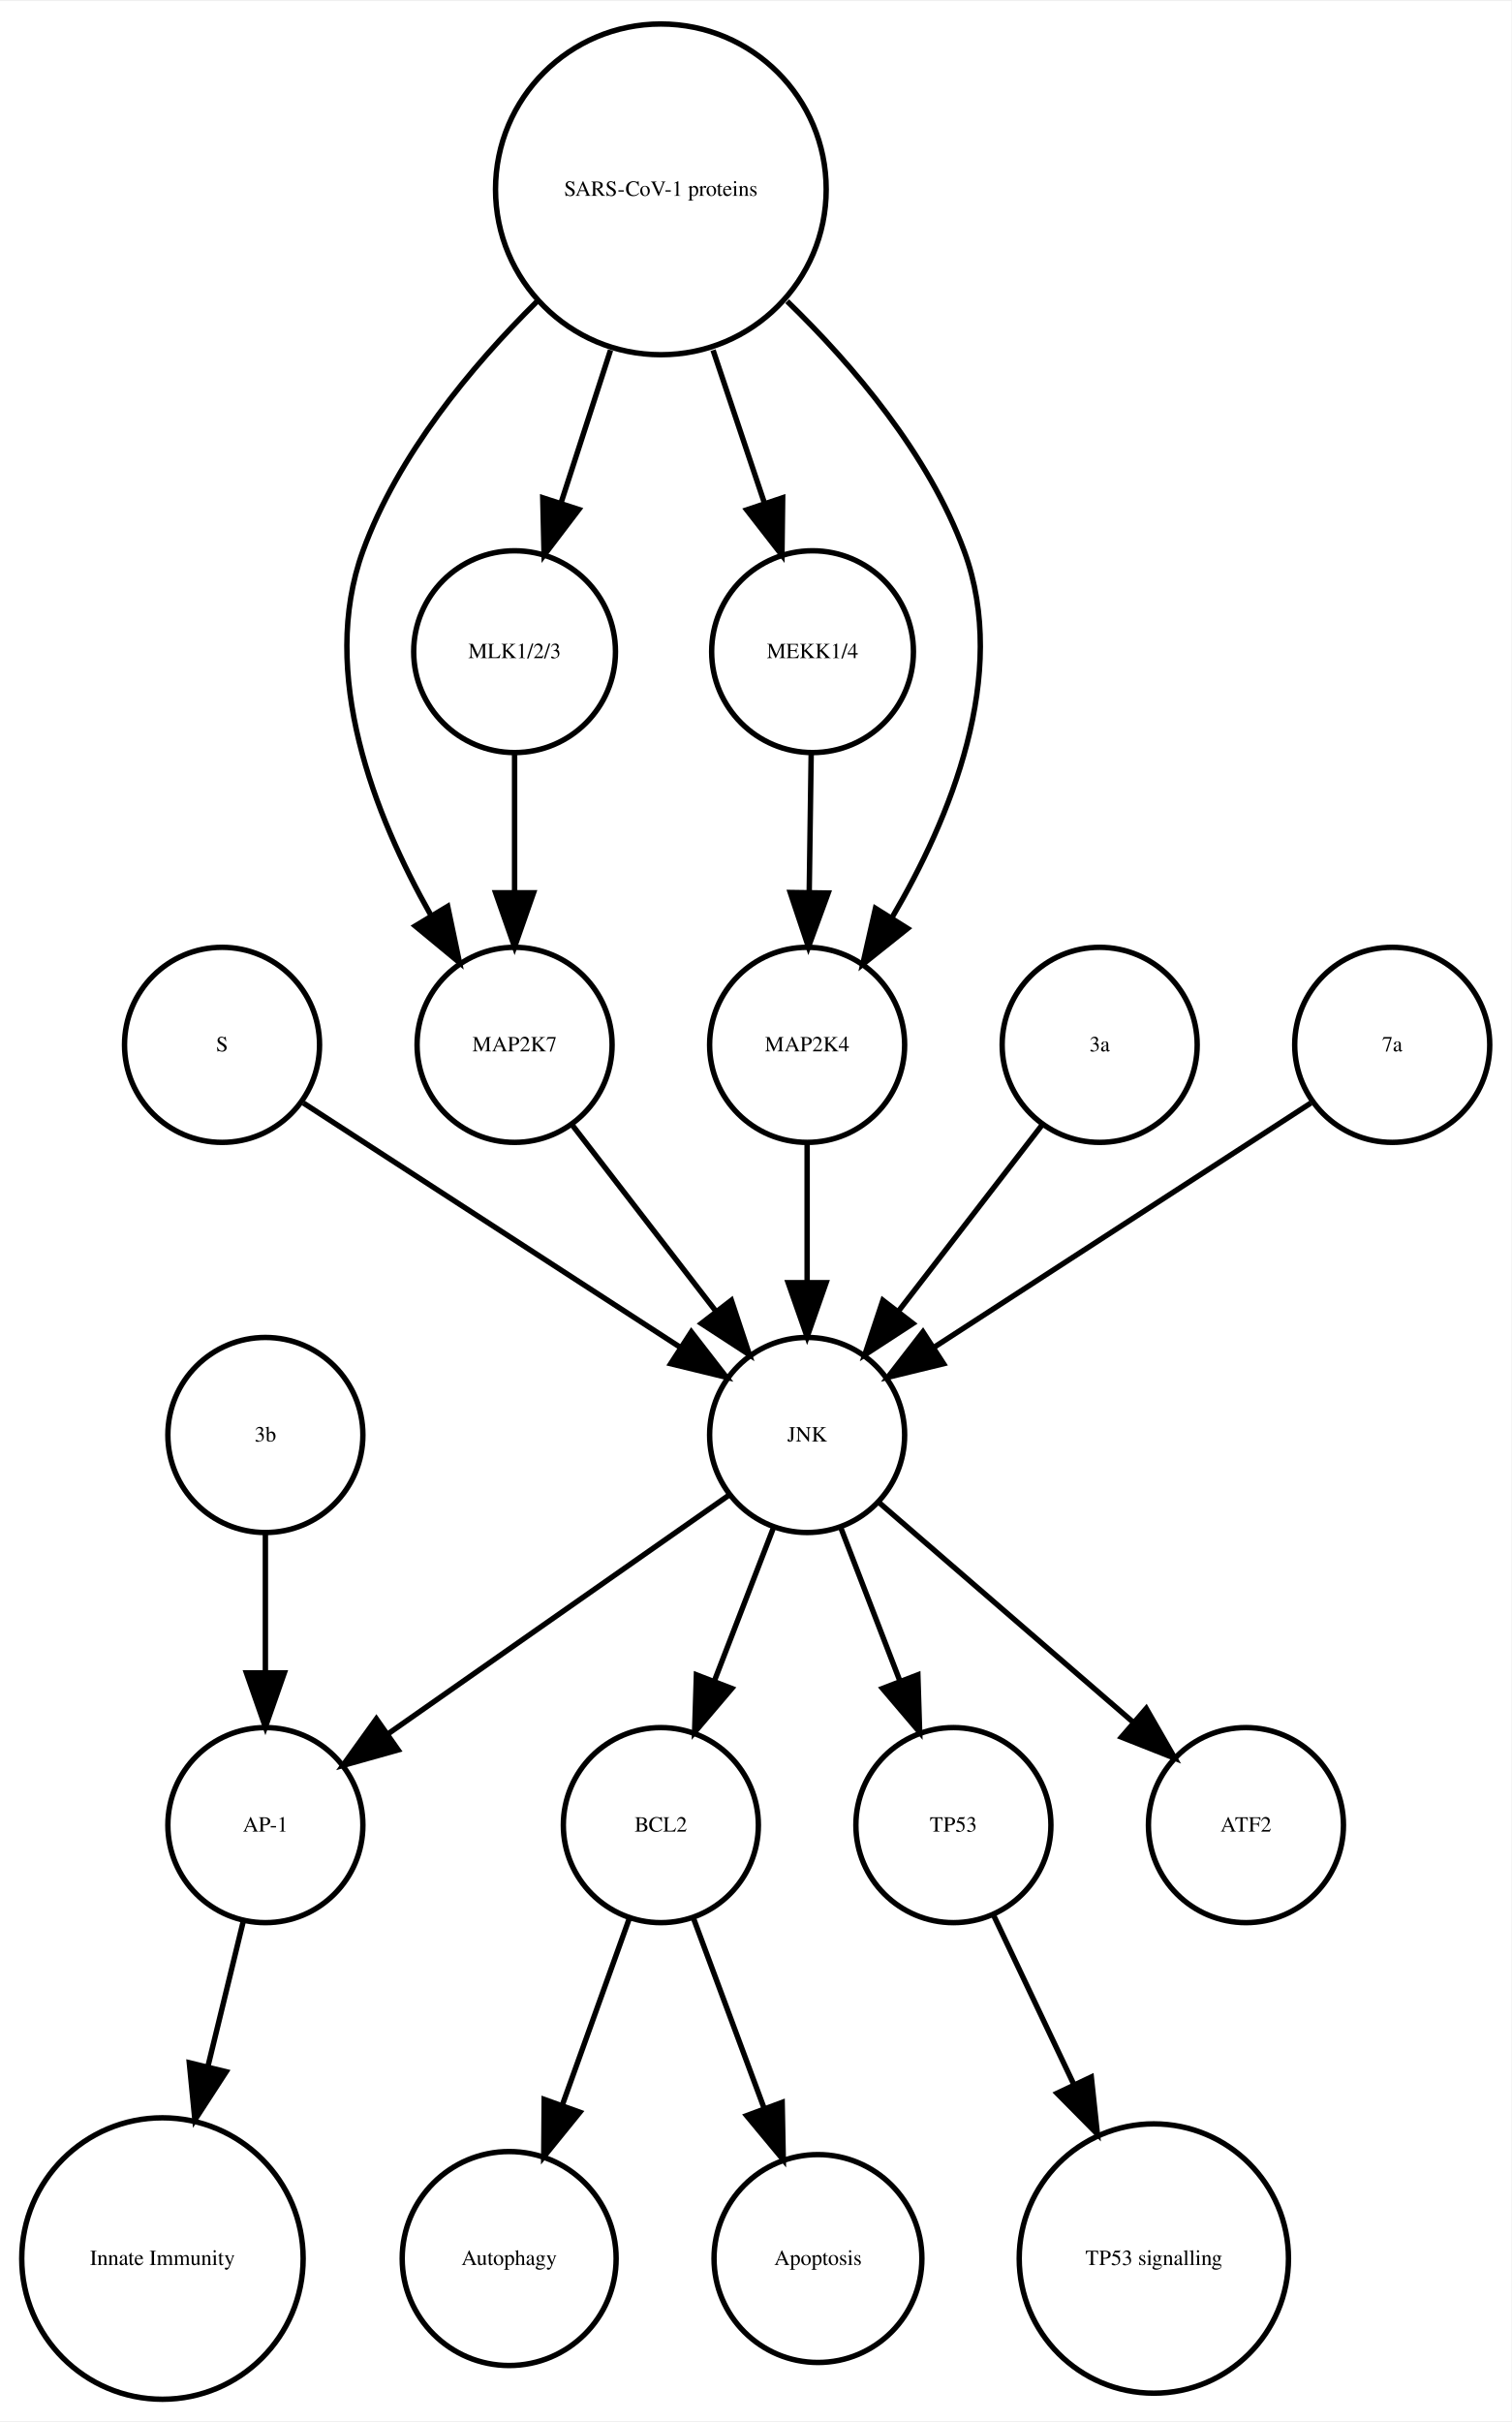
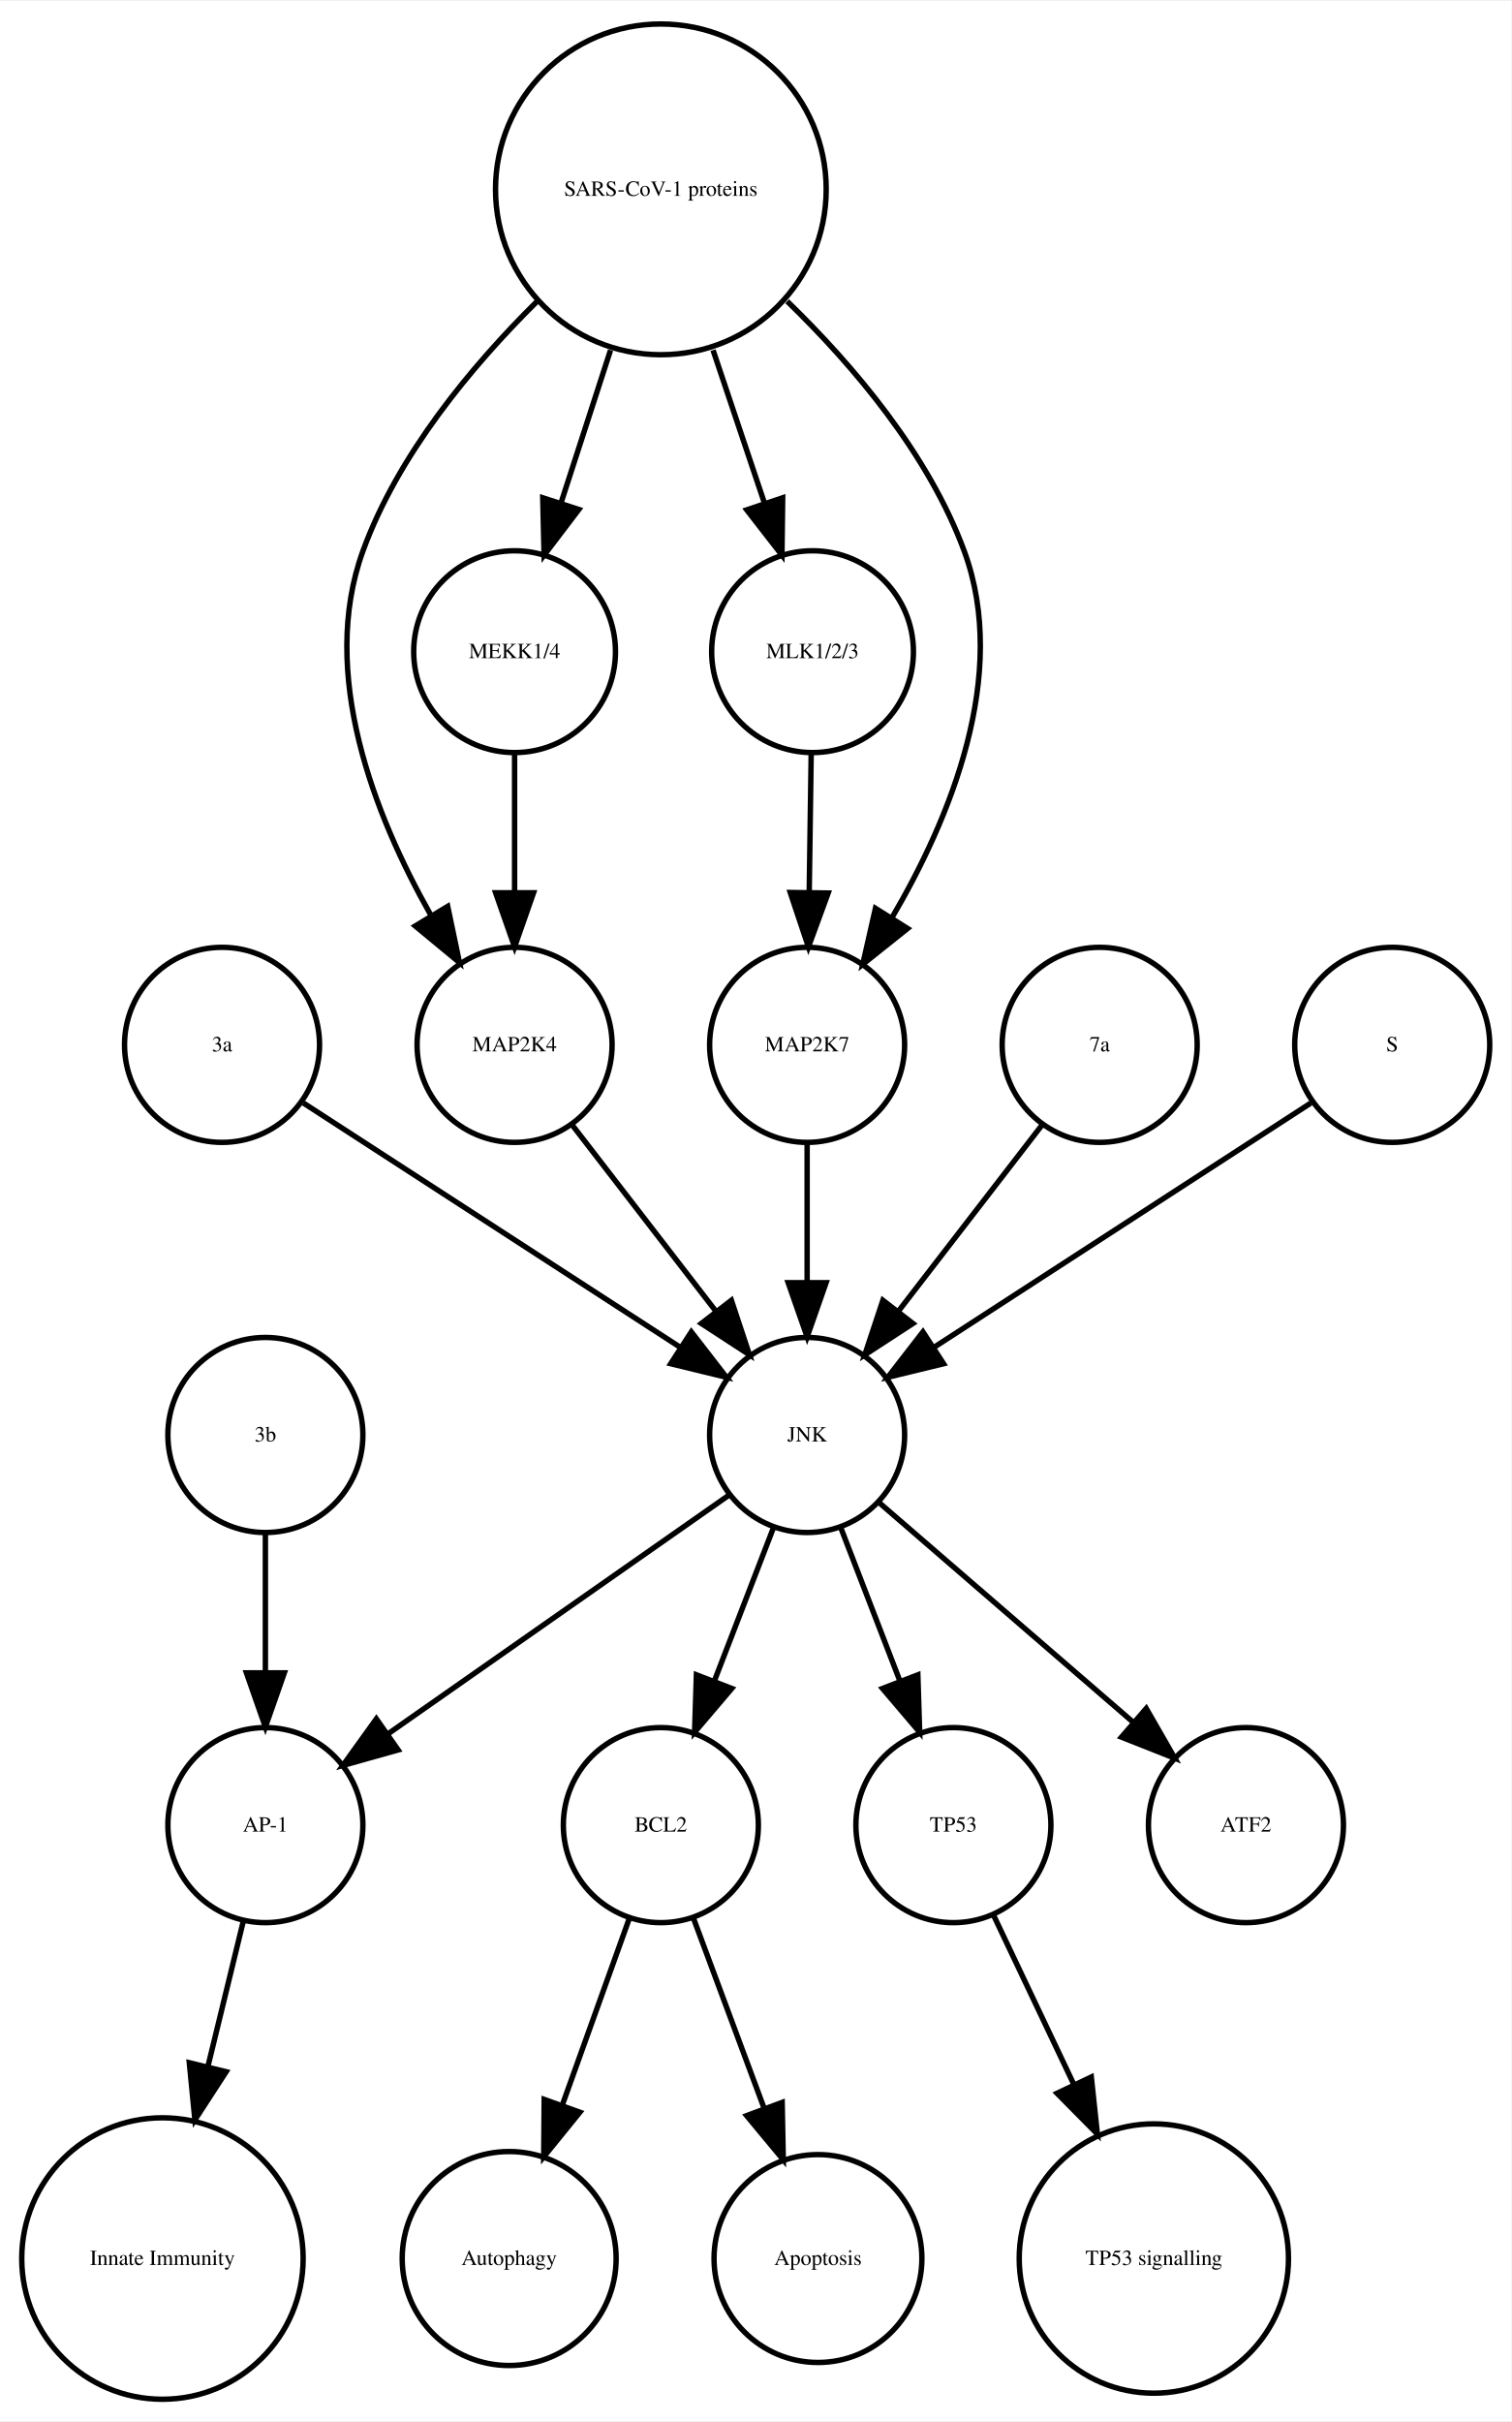
<svg xmlns="http://www.w3.org/2000/svg" width="279pt" height="447pt" viewBox="0.00 0.00 278.99 446.61">
  <g id="graph0" class="graph" transform="scale(1 1) rotate(0) translate(4 442.614)">
    <polygon fill="white" stroke="none" points="-4,4 -4,-442.614 274.986,-442.614 274.986,4 -4,4" />
    <g id="node1" class="node">
      <ellipse fill="none" stroke="black" cx="117.986" cy="-105.972" rx="18" ry="18" />
      <text text-anchor="middle" x="117.986" y="-104.772" font-family="Times,serif" font-size="4.00">BCL2</text>
    </g>
    <g id="node2" class="node">
      <ellipse fill="none" stroke="black" cx="89.986" cy="-25.986" rx="19.745" ry="19.745" />
      <text text-anchor="middle" x="89.986" y="-24.786" font-family="Times,serif" font-size="4.00">Autophagy</text>
    </g>
    <g id="edge1" class="edge">
      <path fill="none" stroke="black" d="M112.185,-88.814C108.616,-78.876 103.951,-65.882 99.819,-54.373" />
      <polygon fill="black" stroke="black" points="103.039,-52.985 96.366,-44.756 96.451,-55.35 103.039,-52.985" />
    </g>
    <g id="node7" class="node">
      <ellipse fill="none" stroke="black" cx="146.986" cy="-25.986" rx="19.184" ry="19.184" />
      <text text-anchor="middle" x="146.986" y="-24.786" font-family="Times,serif" font-size="4.00">Apoptosis</text>
    </g>
    <g id="edge2" class="edge">
      <path fill="none" stroke="black" d="M123.995,-88.814C127.742,-78.738 132.657,-65.521 136.98,-53.895" />
      <polygon fill="black" stroke="black" points="140.378,-54.799 140.583,-44.206 133.817,-52.359 140.378,-54.799" />
    </g>
    <g id="node3" class="node">
      <ellipse fill="none" stroke="black" cx="44.986" cy="-105.972" rx="18" ry="18" />
      <text text-anchor="middle" x="44.986" y="-104.772" font-family="Times,serif" font-size="4.00">AP-1</text>
    </g>
    <g id="node4" class="node">
      <ellipse fill="none" stroke="black" cx="25.986" cy="-25.986" rx="25.972" ry="25.972" />
      <text text-anchor="middle" x="25.986" y="-24.786" font-family="Times,serif" font-size="4.00">Innate Immunity</text>
    </g>
    <g id="edge3" class="edge">
      <path fill="none" stroke="black" d="M40.864,-88.05C38.956,-80.221 36.617,-70.621 34.364,-61.371" />
      <polygon fill="black" stroke="black" points="37.744,-60.46 31.976,-51.573 30.943,-62.117 37.744,-60.46" />
    </g>
    <g id="node5" class="node">
      <ellipse fill="none" stroke="black" cx="171.986" cy="-105.972" rx="18" ry="18" />
      <text text-anchor="middle" x="171.986" y="-104.772" font-family="Times,serif" font-size="4.00">TP53</text>
    </g>
    <g id="node6" class="node">
      <ellipse fill="none" stroke="black" cx="208.986" cy="-25.986" rx="24.851" ry="24.851" />
      <text text-anchor="middle" x="208.986" y="-24.786" font-family="Times,serif" font-size="4.00">TP53 signalling</text>
    </g>
    <g id="edge4" class="edge">
      <path fill="none" stroke="black" d="M179.474,-89.191C183.72,-80.24 189.183,-68.725 194.253,-58.04" />
      <polygon fill="black" stroke="black" points="197.441,-59.485 198.566,-48.95 191.117,-56.484 197.441,-59.485" />
    </g>
    <g id="node8" class="node">
-       <ellipse fill="none" stroke="black" cx="36.986" cy="-249.972" rx="18" ry="18" />
-       <text text-anchor="middle" x="36.986" y="-248.772" font-family="Times,serif" font-size="4.00">S</text>
-     </g>
-     <g id="node10" class="node">
-       <ellipse fill="none" stroke="black" cx="144.986" cy="-177.972" rx="18" ry="18" />
-       <text text-anchor="middle" x="144.986" y="-176.772" font-family="Times,serif" font-size="4.00">JNK</text>
-     </g>
-     <g id="edge5" class="edge">
-       <path fill="none" stroke="black" d="M52.003,-239.239C70.058,-227.537 100.561,-207.766 121.683,-194.076" />
-       <polygon fill="black" stroke="black" points="123.609,-196.999 130.097,-188.623 119.802,-191.125 123.609,-196.999" />
-     </g>
-     <g id="node9" class="node">
      <ellipse fill="none" stroke="black" cx="117.986" cy="-407.855" rx="30.52" ry="30.52" />
      <text text-anchor="middle" x="117.986" y="-406.655" font-family="Times,serif" font-size="4.00">SARS-CoV-1 proteins</text>
    </g>
-     <g id="node11" class="node">
+     <g id="node10" class="node">
      <ellipse fill="none" stroke="black" cx="90.986" cy="-249.972" rx="18" ry="18" />
-       <text text-anchor="middle" x="90.986" y="-248.772" font-family="Times,serif" font-size="4.00">MAP2K7</text>
+       <text text-anchor="middle" x="90.986" y="-248.772" font-family="Times,serif" font-size="4.00">MAP2K4</text>
    </g>
-     <g id="edge7" class="edge">
+     <g id="edge5" class="edge">
      <path fill="none" stroke="black" d="M95.078,-387.124C83.023,-375.185 69.437,-358.862 62.986,-341.095 54.797,-318.539 65.144,-292.292 75.498,-273.961" />
      <polygon fill="black" stroke="black" points="78.64,-275.528 80.814,-265.158 72.648,-271.909 78.64,-275.528" />
    </g>
    <g id="node13" class="node">
+       <ellipse fill="none" stroke="black" cx="90.986" cy="-322.534" rx="18.623" ry="18.623" />
+       <text text-anchor="middle" x="90.986" y="-321.334" font-family="Times,serif" font-size="4.00">MEKK1/4</text>
+     </g>
+     <g id="edge8" class="edge">
+       <path fill="none" stroke="black" d="M108.694,-378.18C105.724,-369.014 102.452,-358.916 99.537,-349.921" />
+       <polygon fill="black" stroke="black" points="102.845,-348.776 96.433,-340.342 96.186,-350.934 102.845,-348.776" />
+     </g>
+     <g id="node14" class="node">
      <ellipse fill="none" stroke="black" cx="145.986" cy="-322.534" rx="18.623" ry="18.623" />
-       <text text-anchor="middle" x="145.986" y="-321.334" font-family="Times,serif" font-size="4.00">MEKK1/4</text>
+       <text text-anchor="middle" x="145.986" y="-321.334" font-family="Times,serif" font-size="4.00">MLK1/2/3</text>
    </g>
    <g id="edge6" class="edge">
      <path fill="none" stroke="black" d="M127.622,-378.18C130.702,-369.014 134.096,-358.916 137.119,-349.921" />
      <polygon fill="black" stroke="black" points="140.47,-350.936 140.338,-340.342 133.835,-348.706 140.47,-350.936" />
    </g>
-     <g id="node15" class="node">
-       <ellipse fill="none" stroke="black" cx="90.986" cy="-322.534" rx="18.623" ry="18.623" />
-       <text text-anchor="middle" x="90.986" y="-321.334" font-family="Times,serif" font-size="4.00">MLK1/2/3</text>
+     <g id="node16" class="node">
+       <ellipse fill="none" stroke="black" cx="144.986" cy="-249.972" rx="18" ry="18" />
+       <text text-anchor="middle" x="144.986" y="-248.772" font-family="Times,serif" font-size="4.00">MAP2K7</text>
    </g>
-     <g id="edge9" class="edge">
-       <path fill="none" stroke="black" d="M108.694,-378.18C105.724,-369.014 102.452,-358.916 99.537,-349.921" />
-       <polygon fill="black" stroke="black" points="102.845,-348.776 96.433,-340.342 96.186,-350.934 102.845,-348.776" />
-     </g>
-     <g id="node18" class="node">
-       <ellipse fill="none" stroke="black" cx="144.986" cy="-249.972" rx="18" ry="18" />
-       <text text-anchor="middle" x="144.986" y="-248.772" font-family="Times,serif" font-size="4.00">MAP2K4</text>
-     </g>
-     <g id="edge8" class="edge">
+     <g id="edge7" class="edge">
      <path fill="none" stroke="black" d="M141.303,-387.204C153.574,-375.291 167.408,-358.967 173.986,-341.095 182.389,-318.268 171.384,-291.714 160.603,-273.371" />
      <polygon fill="black" stroke="black" points="163.529,-271.449 155.252,-264.835 157.598,-275.167 163.529,-271.449" />
    </g>
-     <g id="edge12" class="edge">
-       <path fill="none" stroke="black" d="M138.724,-160.737C135.487,-152.344 131.461,-141.907 127.82,-132.468" />
-       <polygon fill="black" stroke="black" points="131.079,-131.19 124.214,-123.12 124.548,-133.709 131.079,-131.19" />
+     <g id="node9" class="node">
+       <ellipse fill="none" stroke="black" cx="36.986" cy="-249.972" rx="18" ry="18" />
+       <text text-anchor="middle" x="36.986" y="-248.772" font-family="Times,serif" font-size="4.00">3a</text>
    </g>
-     <g id="edge11" class="edge">
-       <path fill="none" stroke="black" d="M130.659,-166.943C114.173,-155.403 86.893,-136.307 67.549,-122.766" />
-       <polygon fill="black" stroke="black" points="69.487,-119.85 59.287,-116.983 65.472,-125.585 69.487,-119.85" />
+     <g id="node15" class="node">
+       <ellipse fill="none" stroke="black" cx="144.986" cy="-177.972" rx="18" ry="18" />
+       <text text-anchor="middle" x="144.986" y="-176.772" font-family="Times,serif" font-size="4.00">JNK</text>
    </g>
-     <g id="edge13" class="edge">
-       <path fill="none" stroke="black" d="M151.248,-160.737C154.486,-152.344 158.511,-141.907 162.152,-132.468" />
-       <polygon fill="black" stroke="black" points="165.425,-133.709 165.758,-123.12 158.894,-131.19 165.425,-133.709" />
-     </g>
-     <g id="node14" class="node">
-       <ellipse fill="none" stroke="black" cx="225.986" cy="-105.972" rx="18" ry="18" />
-       <text text-anchor="middle" x="225.986" y="-104.772" font-family="Times,serif" font-size="4.00">ATF2</text>
+     <g id="edge9" class="edge">
+       <path fill="none" stroke="black" d="M52.003,-239.239C70.058,-227.537 100.561,-207.766 121.683,-194.076" />
+       <polygon fill="black" stroke="black" points="123.609,-196.999 130.097,-188.623 119.802,-191.125 123.609,-196.999" />
    </g>
    <g id="edge10" class="edge">
-       <path fill="none" stroke="black" d="M158.362,-165.413C171.101,-154.404 190.465,-137.669 205.213,-124.925" />
-       <polygon fill="black" stroke="black" points="207.582,-127.503 212.86,-118.316 203.005,-122.207 207.582,-127.503" />
-     </g>
-     <g id="edge14" class="edge">
      <path fill="none" stroke="black" d="M101.655,-235.143C109.199,-225.363 119.467,-212.052 128.115,-200.843" />
      <polygon fill="black" stroke="black" points="131.003,-202.829 134.34,-192.773 125.46,-198.553 131.003,-202.829" />
    </g>
-     <g id="node12" class="node">
+     <g id="node11" class="node">
      <ellipse fill="none" stroke="black" cx="198.986" cy="-249.972" rx="18" ry="18" />
-       <text text-anchor="middle" x="198.986" y="-248.772" font-family="Times,serif" font-size="4.00">3a</text>
+       <text text-anchor="middle" x="198.986" y="-248.772" font-family="Times,serif" font-size="4.00">7a</text>
    </g>
-     <g id="edge15" class="edge">
+     <g id="edge11" class="edge">
      <path fill="none" stroke="black" d="M188.318,-235.143C180.774,-225.363 170.505,-212.052 161.857,-200.843" />
      <polygon fill="black" stroke="black" points="164.512,-198.553 155.633,-192.773 158.97,-202.829 164.512,-198.553" />
    </g>
-     <g id="edge16" class="edge">
+     <g id="node12" class="node">
+       <ellipse fill="none" stroke="black" cx="252.986" cy="-249.972" rx="18" ry="18" />
+       <text text-anchor="middle" x="252.986" y="-248.772" font-family="Times,serif" font-size="4.00">S</text>
+     </g>
+     <g id="edge12" class="edge">
+       <path fill="none" stroke="black" d="M237.969,-239.239C219.915,-227.537 189.411,-207.766 168.29,-194.076" />
+       <polygon fill="black" stroke="black" points="170.171,-191.125 159.876,-188.623 166.363,-196.999 170.171,-191.125" />
+     </g>
+     <g id="edge13" class="edge">
+       <path fill="none" stroke="black" d="M90.986,-303.728C90.986,-295.949 90.986,-286.654 90.986,-278.049" />
+       <polygon fill="black" stroke="black" points="94.486,-278.042 90.986,-268.042 87.486,-278.042 94.486,-278.042" />
+     </g>
+     <g id="edge14" class="edge">
      <path fill="none" stroke="black" d="M145.734,-303.728C145.624,-295.949 145.492,-286.654 145.37,-278.049" />
      <polygon fill="black" stroke="black" points="148.87,-277.991 145.228,-268.042 141.87,-278.091 148.87,-277.991" />
    </g>
    <g id="edge17" class="edge">
-       <path fill="none" stroke="black" d="M90.986,-303.728C90.986,-295.949 90.986,-286.654 90.986,-278.049" />
-       <polygon fill="black" stroke="black" points="94.486,-278.042 90.986,-268.042 87.486,-278.042 94.486,-278.042" />
+       <path fill="none" stroke="black" d="M138.724,-160.737C135.487,-152.344 131.461,-141.907 127.82,-132.468" />
+       <polygon fill="black" stroke="black" points="131.079,-131.19 124.214,-123.12 124.548,-133.709 131.079,-131.19" />
    </g>
-     <g id="node16" class="node">
-       <ellipse fill="none" stroke="black" cx="252.986" cy="-249.972" rx="18" ry="18" />
-       <text text-anchor="middle" x="252.986" y="-248.772" font-family="Times,serif" font-size="4.00">7a</text>
+     <g id="edge15" class="edge">
+       <path fill="none" stroke="black" d="M130.659,-166.943C114.173,-155.403 86.893,-136.307 67.549,-122.766" />
+       <polygon fill="black" stroke="black" points="69.487,-119.85 59.287,-116.983 65.472,-125.585 69.487,-119.85" />
    </g>
    <g id="edge18" class="edge">
-       <path fill="none" stroke="black" d="M237.969,-239.239C219.915,-227.537 189.411,-207.766 168.29,-194.076" />
-       <polygon fill="black" stroke="black" points="170.171,-191.125 159.876,-188.623 166.363,-196.999 170.171,-191.125" />
+       <path fill="none" stroke="black" d="M151.248,-160.737C154.486,-152.344 158.511,-141.907 162.152,-132.468" />
+       <polygon fill="black" stroke="black" points="165.425,-133.709 165.758,-123.12 158.894,-131.19 165.425,-133.709" />
    </g>
    <g id="node17" class="node">
+       <ellipse fill="none" stroke="black" cx="225.986" cy="-105.972" rx="18" ry="18" />
+       <text text-anchor="middle" x="225.986" y="-104.772" font-family="Times,serif" font-size="4.00">ATF2</text>
+     </g>
+     <g id="edge16" class="edge">
+       <path fill="none" stroke="black" d="M158.362,-165.413C171.101,-154.404 190.465,-137.669 205.213,-124.925" />
+       <polygon fill="black" stroke="black" points="207.582,-127.503 212.86,-118.316 203.005,-122.207 207.582,-127.503" />
+     </g>
+     <g id="edge19" class="edge">
+       <path fill="none" stroke="black" d="M144.986,-231.669C144.986,-223.955 144.986,-214.685 144.986,-206.085" />
+       <polygon fill="black" stroke="black" points="148.486,-206.077 144.986,-196.077 141.486,-206.077 148.486,-206.077" />
+     </g>
+     <g id="node18" class="node">
      <ellipse fill="none" stroke="black" cx="44.986" cy="-177.972" rx="18" ry="18" />
      <text text-anchor="middle" x="44.986" y="-176.772" font-family="Times,serif" font-size="4.00">3b</text>
    </g>
-     <g id="edge19" class="edge">
+     <g id="edge20" class="edge">
      <path fill="none" stroke="black" d="M44.986,-159.669C44.986,-151.955 44.986,-142.685 44.986,-134.085" />
      <polygon fill="black" stroke="black" points="48.486,-134.077 44.986,-124.077 41.486,-134.077 48.486,-134.077" />
    </g>
-     <g id="edge20" class="edge">
-       <path fill="none" stroke="black" d="M144.986,-231.669C144.986,-223.955 144.986,-214.685 144.986,-206.085" />
-       <polygon fill="black" stroke="black" points="148.486,-206.077 144.986,-196.077 141.486,-206.077 148.486,-206.077" />
-     </g>
  </g>
</svg>
